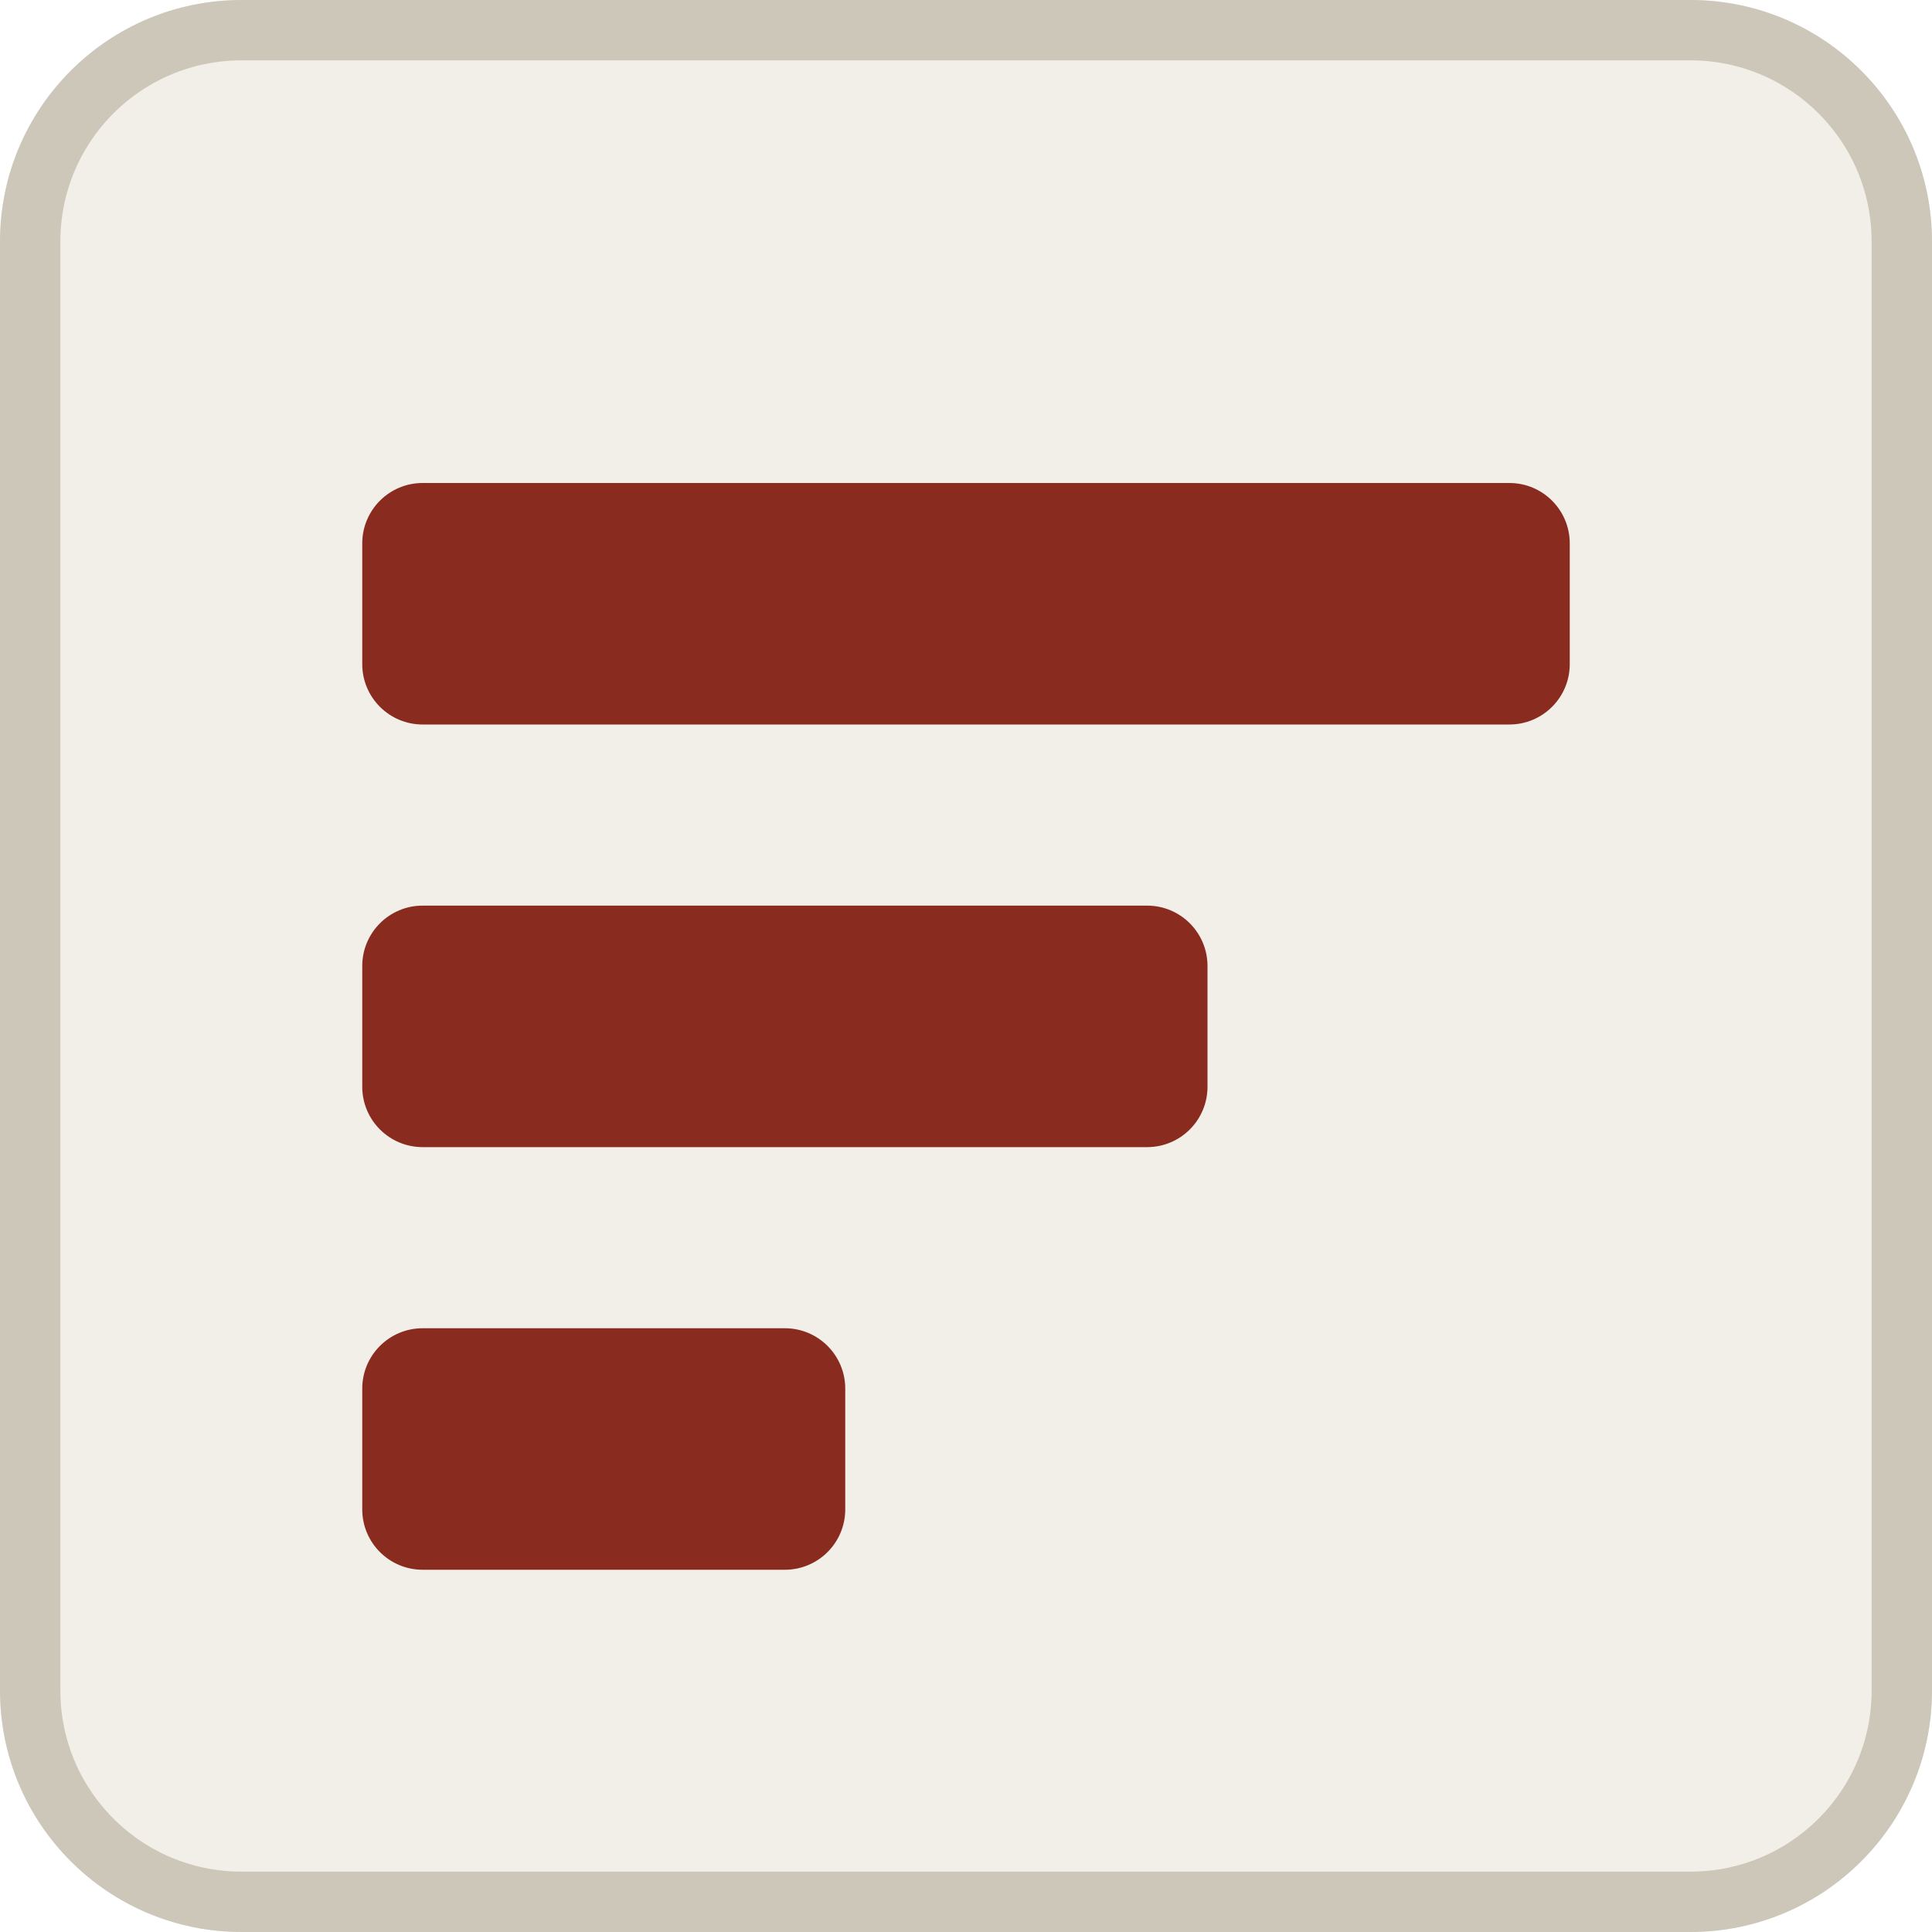
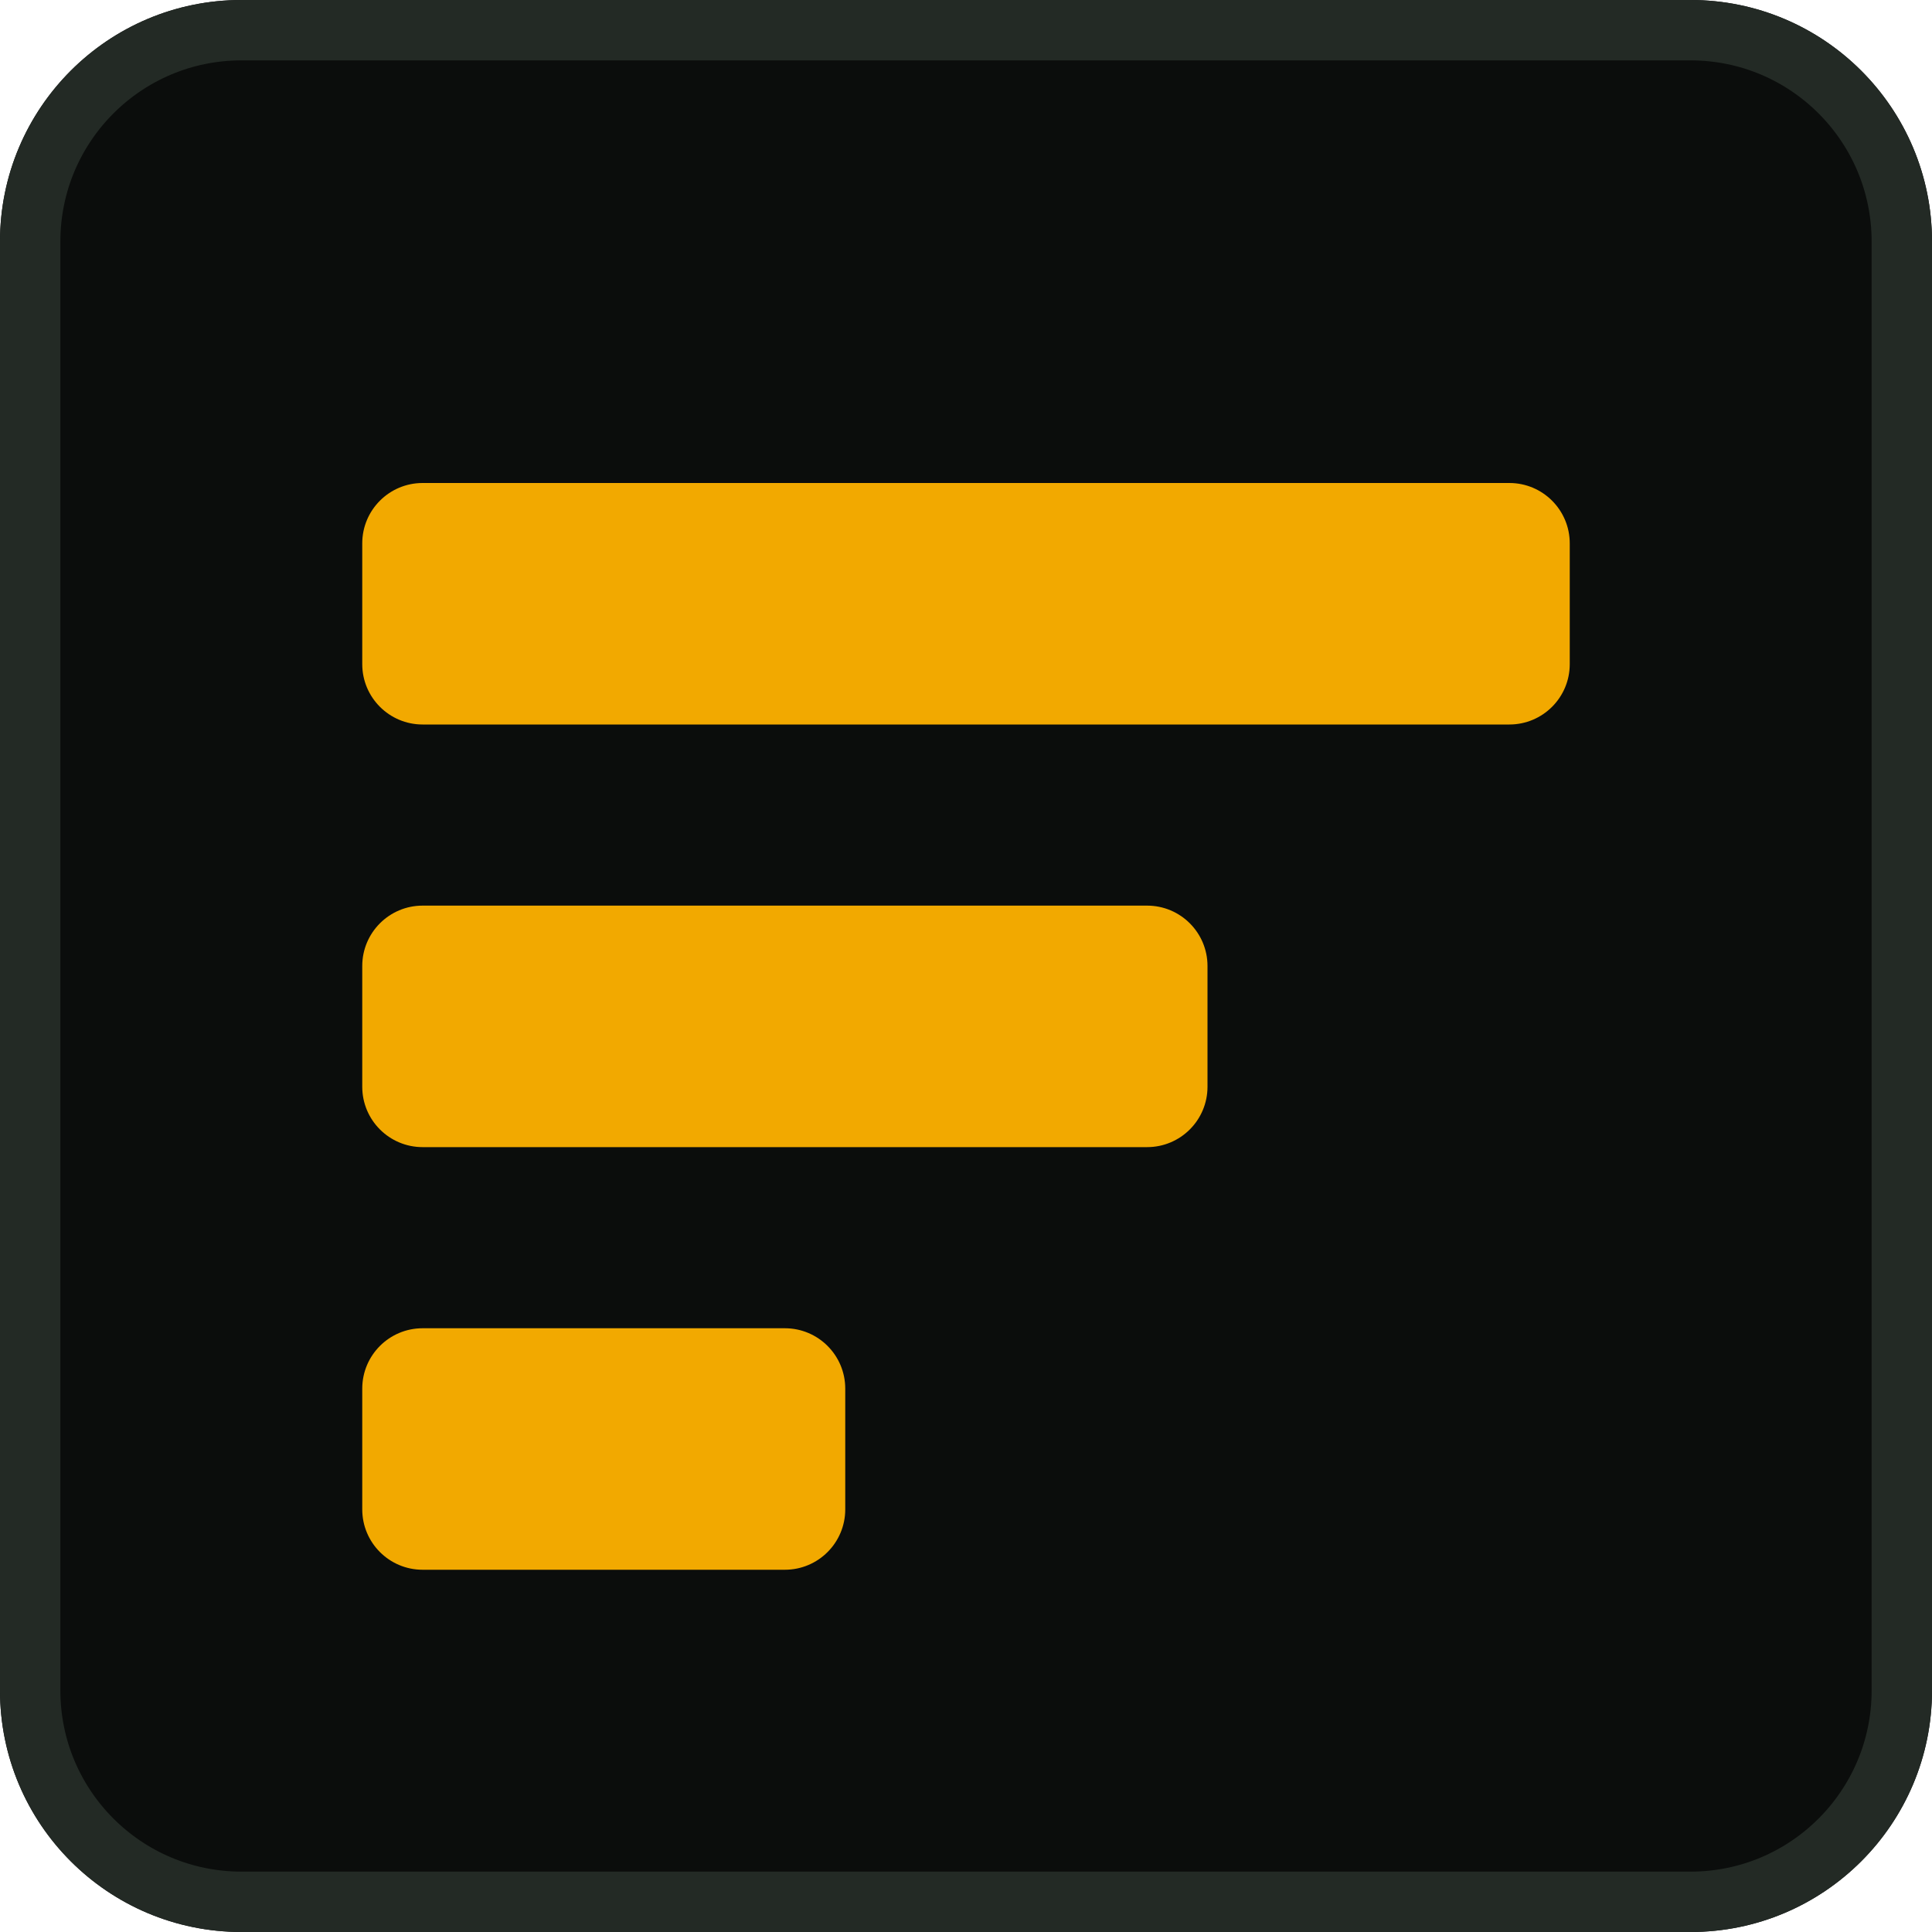
<svg xmlns="http://www.w3.org/2000/svg" viewBox="0 0 32 32" role="img" aria-label="sysone-bench">
-   <rect width="32" height="32" rx="4" fill="#f2efe9" />
-   <rect x="0.5" y="0.5" width="31" height="31" rx="3.5" fill="none" stroke="#cdc7ba" />
-   <g fill="#8a2b1f">
+   <rect width="32" height="32" rx="4" fill="#0b0d0c" />
+   <rect x="0.5" y="0.5" width="31" height="31" rx="3.5" fill="none" stroke="#232a25" />
+   <g fill="#f2a900">
    <rect x="6" y="8" width="20" height="4" rx="1" />
    <rect x="6" y="15" width="14" height="4" rx="1" />
    <rect x="6" y="22" width="8" height="4" rx="1" />
  </g>
</svg>
